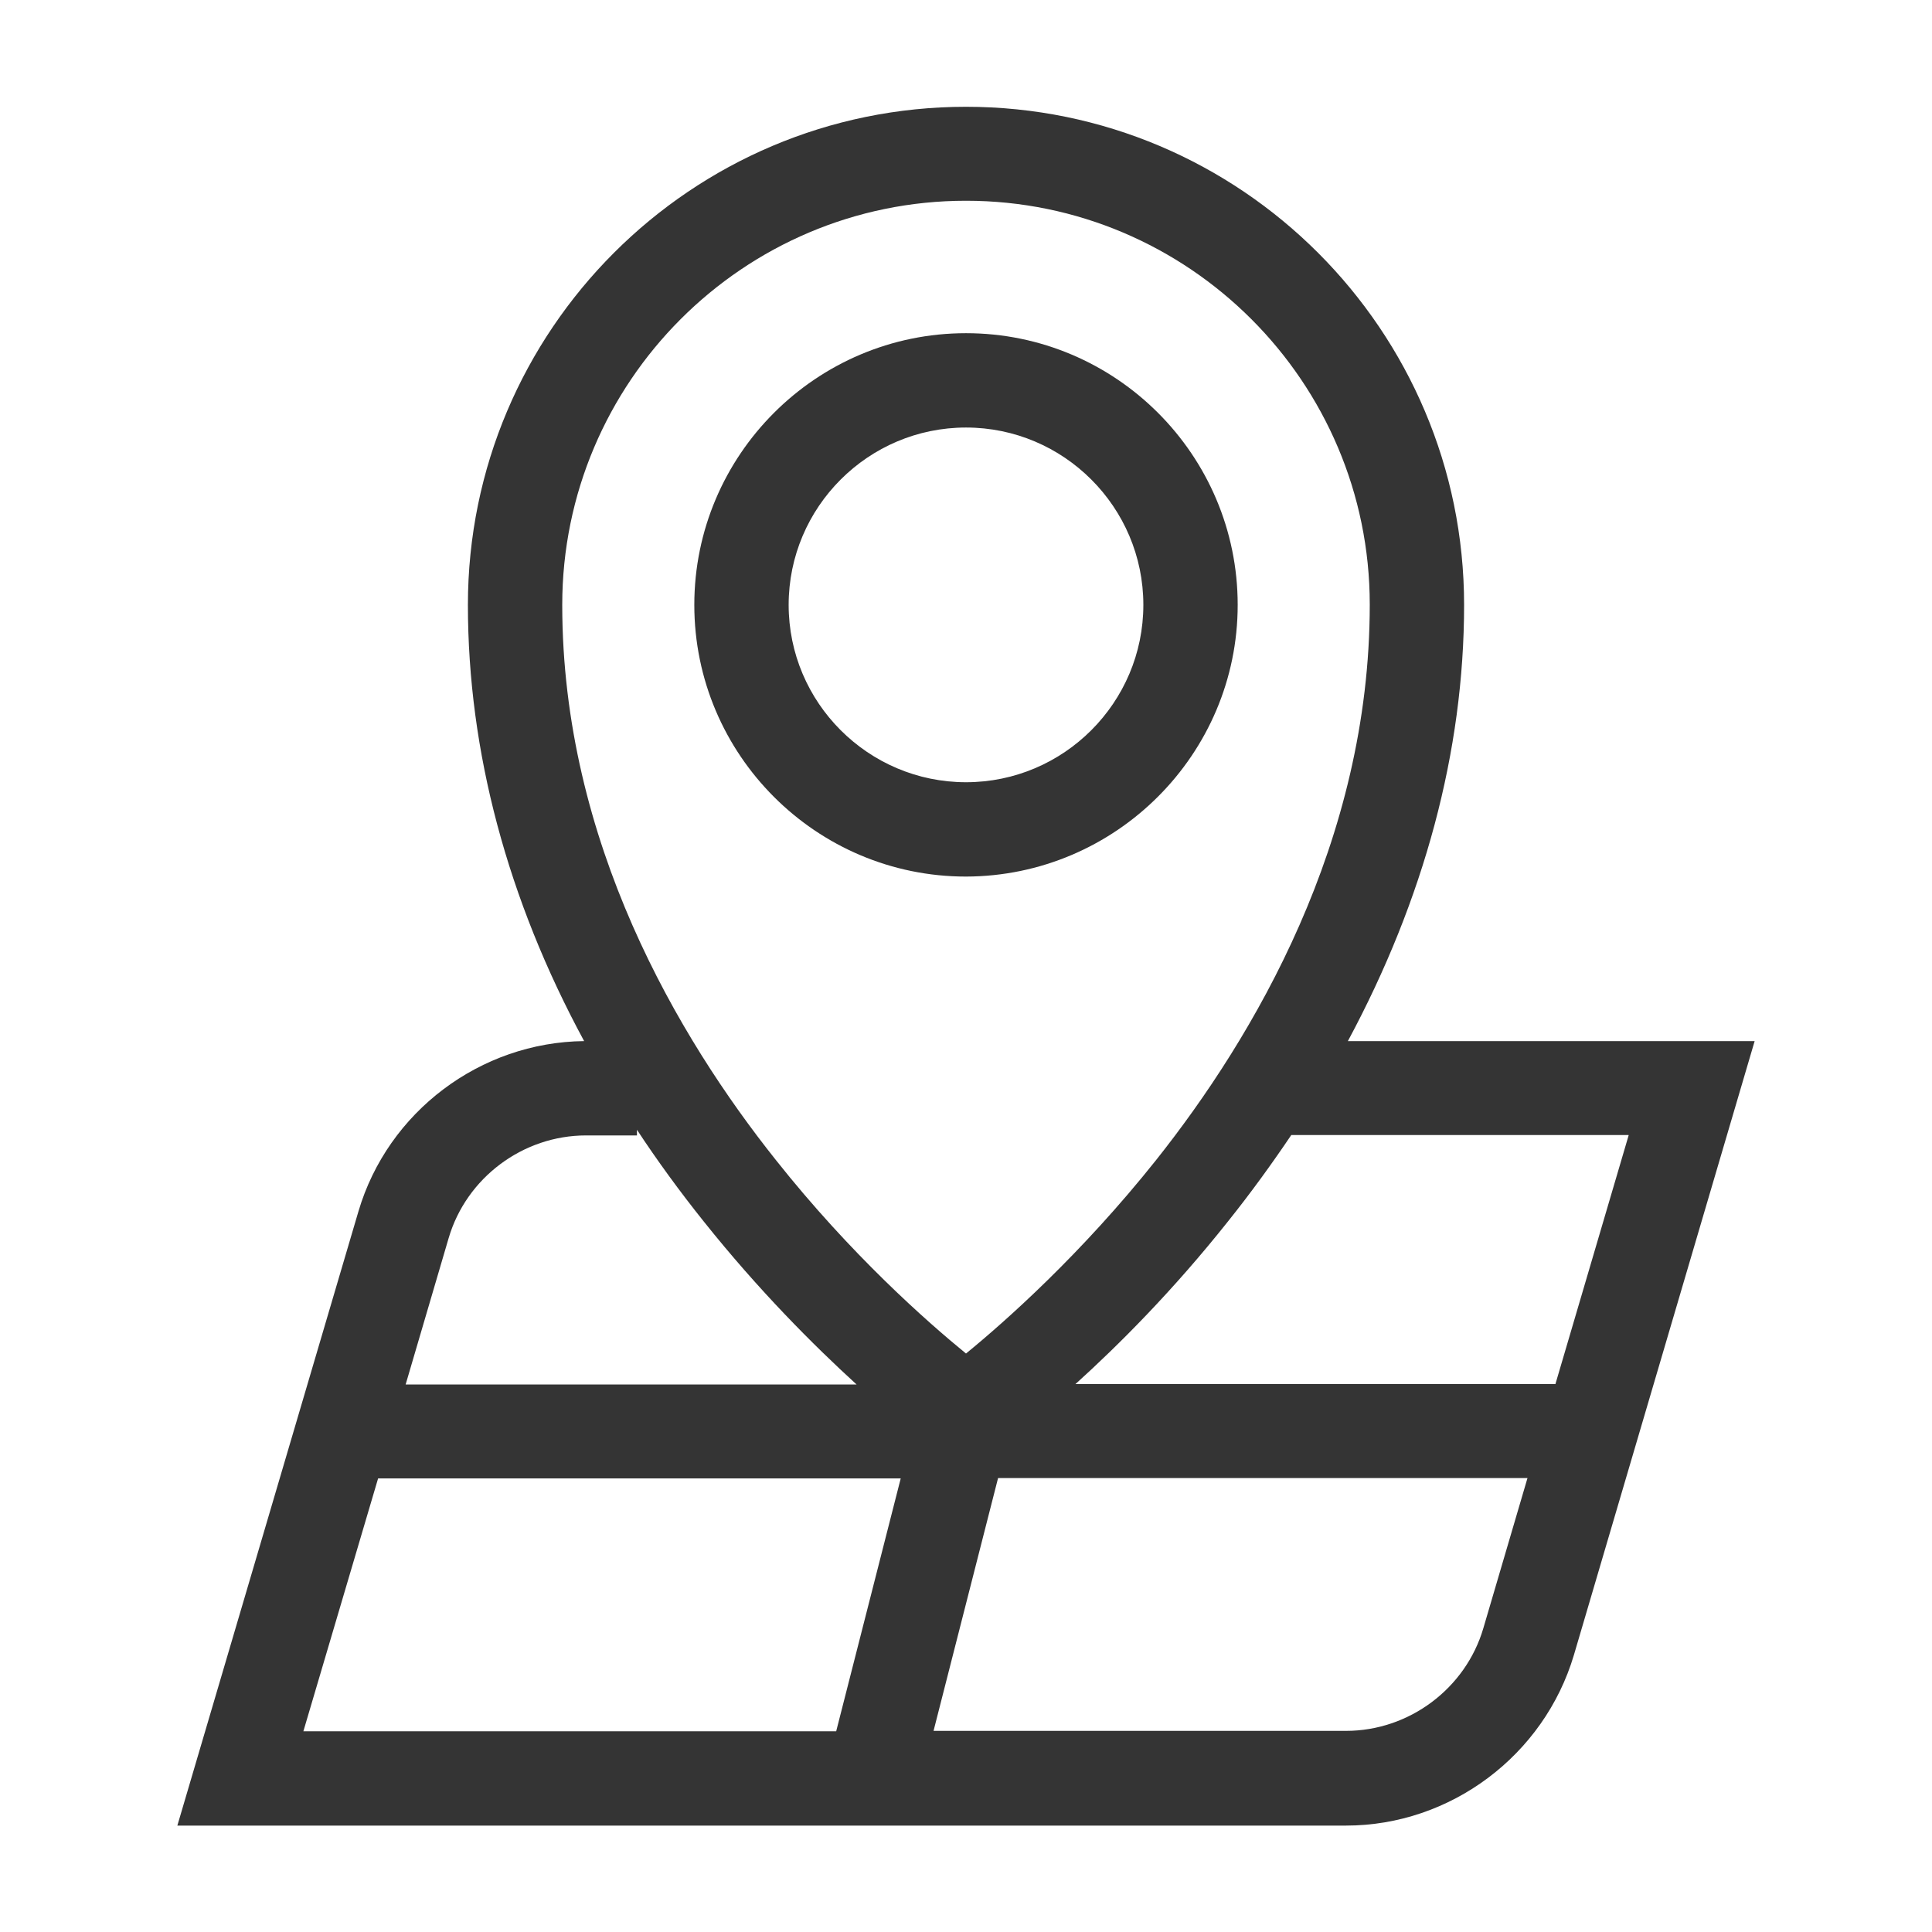
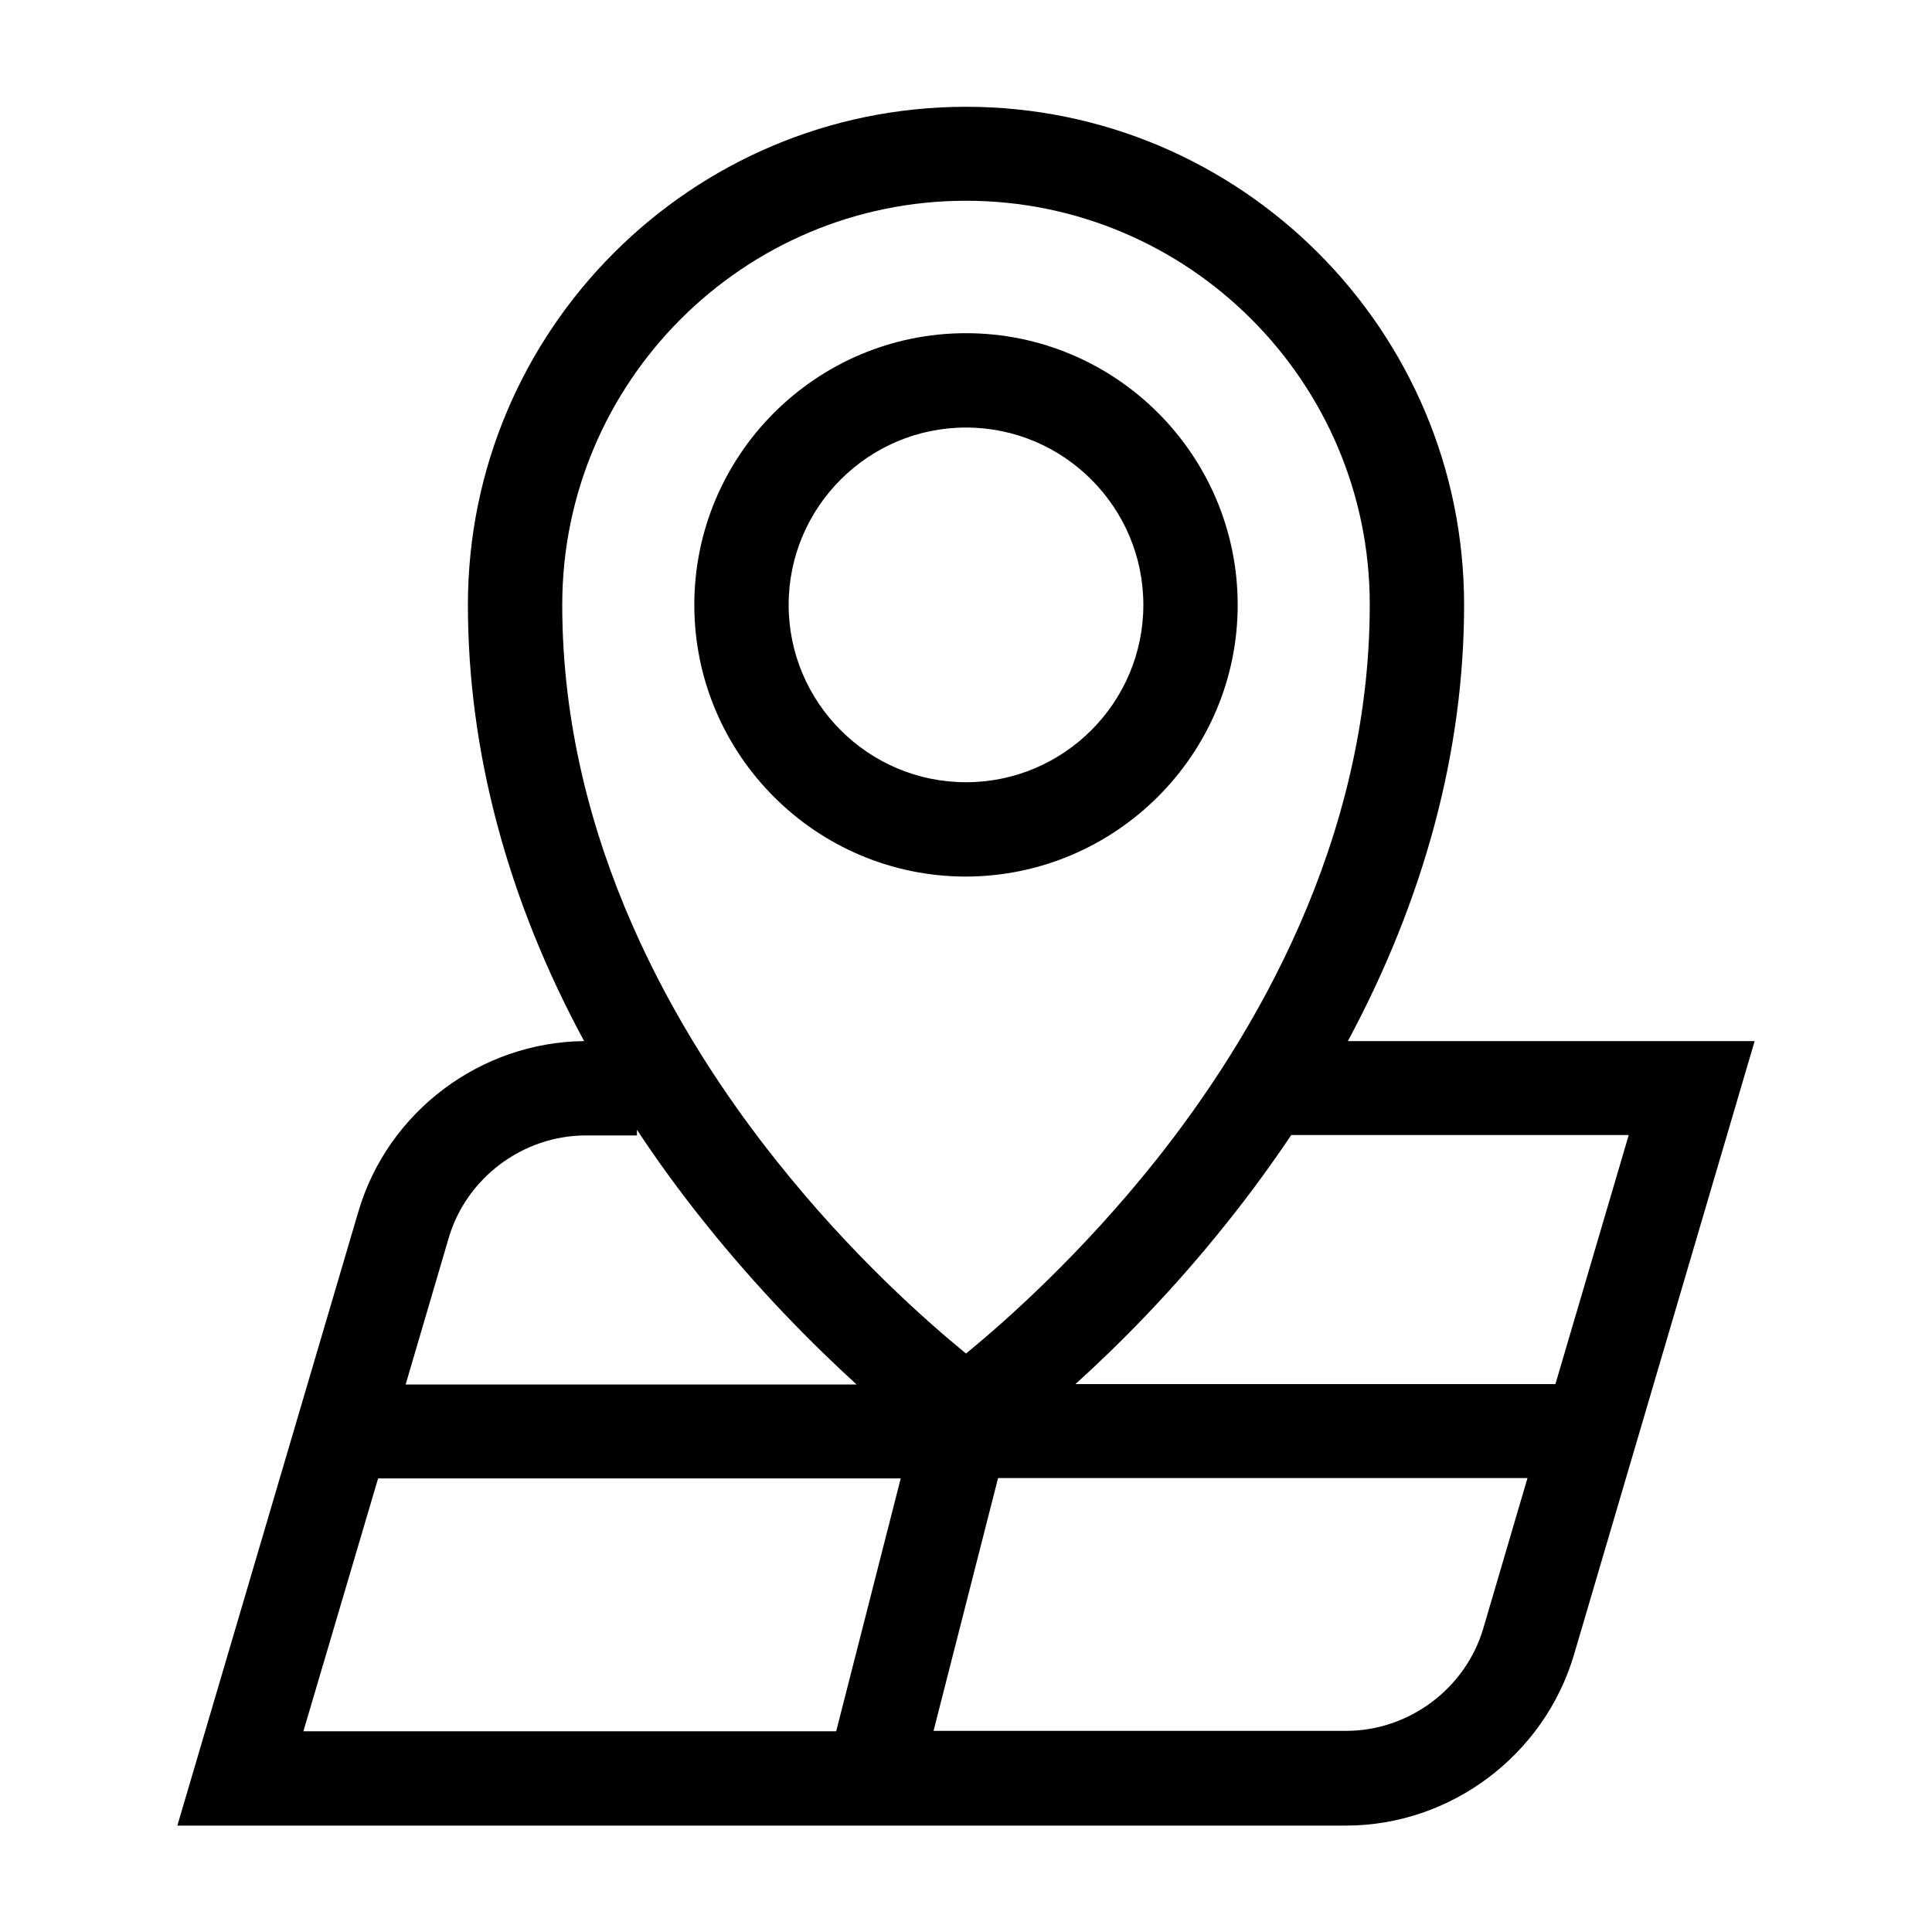
<svg xmlns="http://www.w3.org/2000/svg" version="1.1" id="Capa_1" x="0px" y="0px" viewBox="0 0 512 512" style="enable-background:new 0 0 512 512;" xml:space="preserve">
  <style type="text/css">
- 	.svg_base {fill:#343434;}
- 	.svg_line{stroke:#343434;}
</style>
  <g>
    <path class="svg_base" d="M357.2,275.9c20.2-37.6,30.8-76.8,30.8-115.6c0-72.8-59.2-132-132-132c-72.8,0-132,59.2-132,132   c0,38.8,10.5,78.1,30.8,115.6c-27.5,0.3-52,18.7-59.8,45.1L47,483.8h309.7c27.7,0,52.5-18.6,60.4-45.2L465,275.9H357.2z    M431.6,300.9l-19.4,65.9H285c11.4-10.3,25.9-24.8,40.5-43.2c6-7.5,11.5-15.1,16.7-22.8H431.6z M256,53.2c59,0,107,48,107,107   c0,62.8-30.8,114.7-56.6,147.2c-19.9,25-40,42.8-50.4,51.3c-10.4-8.5-30.5-26.2-50.4-51.3C179.8,275,149,223.1,149,160.3   C149,101.2,197,53.2,256,53.2z M118.9,328.1c4.7-16,19.7-27.2,36.4-27.2h13.5v-1.5c5.4,8.2,11.3,16.3,17.7,24.3   c14.6,18.3,29.1,32.8,40.5,43.2H107.5L118.9,328.1z M100.2,391.8h138.5l-17.1,67H80.4L100.2,391.8z M393.1,431.5   c-4.7,16-19.7,27.2-36.4,27.2H247.4l17.1-67h140.3L393.1,431.5z" />
    <path class="svg_base" d="M328,160.3c0-39.7-32.3-72-72-72c-39.7,0-72,32.3-72,72c0,39.7,32.3,72,72,72C295.7,232.2,328,199.9,328,160.3z M209,160.3   c0-25.9,21.1-47,47-47s47,21.1,47,47s-21.1,47-47,47S209,186.2,209,160.3z" />
  </g>
</svg>
